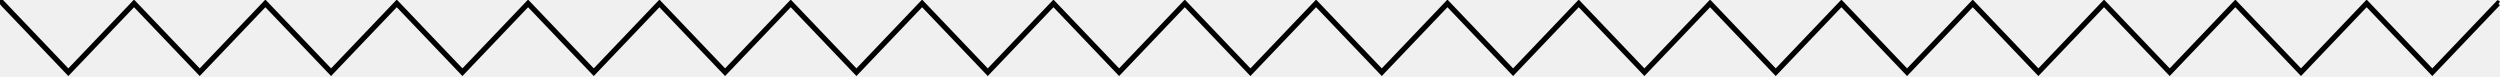
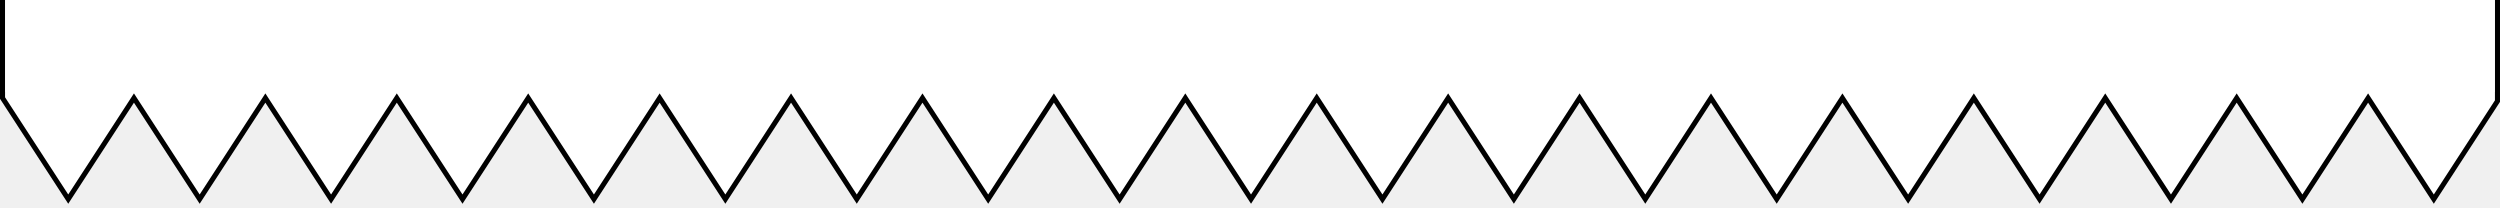
- <svg xmlns="http://www.w3.org/2000/svg" id="Layer_1" data-name="Layer 1" viewBox="0 0 944.96 28.74">
+ <svg xmlns="http://www.w3.org/2000/svg" id="Layer_1" data-name="Layer 1" viewBox="0 0 989.19 82.06">
  <defs>
-     <style>.cls-1{fill:none;stroke:#000;stroke-miterlimit:10;stroke-width:2px;}</style>
+     <style>.cls-1,.cls-2{fill:#fff;stroke-miterlimit:10;stroke-width:2px;}.cls-1{stroke:#000;}.cls-2{stroke:#fff;}</style>
  </defs>
-   <polyline class="cls-1" points="944.42 1.44 944.19 1.29 919.37 27.29 894.55 1.29 869.74 27.29 844.92 1.29 820.11 27.29 795.29 1.29 770.47 27.29 745.66 1.29 720.84 27.29 696.02 1.29 671.2 27.29 646.38 1.29 621.56 27.29 596.74 1.29 571.93 27.29 547.11 1.29 522.29 27.29 497.46 1.29 472.64 27.29 447.83 1.29 423.01 27.29 398.19 1.29 373.36 27.29 348.54 1.29 323.72 27.29 298.89 1.29 274.07 27.29 249.25 1.29 224.43 27.29 199.61 1.29 174.79 27.29 149.97 1.29 125.14 27.29 100.31 1.29 75.49 27.29 50.66 1.29 25.83 27.29 1 1.29 1 1.79" />
+   <path class="cls-1" d="M1,0V38.79l26,40,26-40,26,40,26-40,26,40,26-40,26,40,26-40,26,40,26-40,26,40,26-40,26,40,26-40,26,40,26-40,26,40,26-40,26,40,26-40,26,40,26-40,26,40,26-40,26,40,26-40,26,40,26-40,26,40,26-40,26,40,26-40,26,40,26-40,26,40,26-40,26,40L988.19,40V0" />
+   <rect class="cls-2" x="3.12" y="-1.24" width="982.96" height="36.64" transform="translate(989.19 34.15) rotate(-180)" />
</svg>
